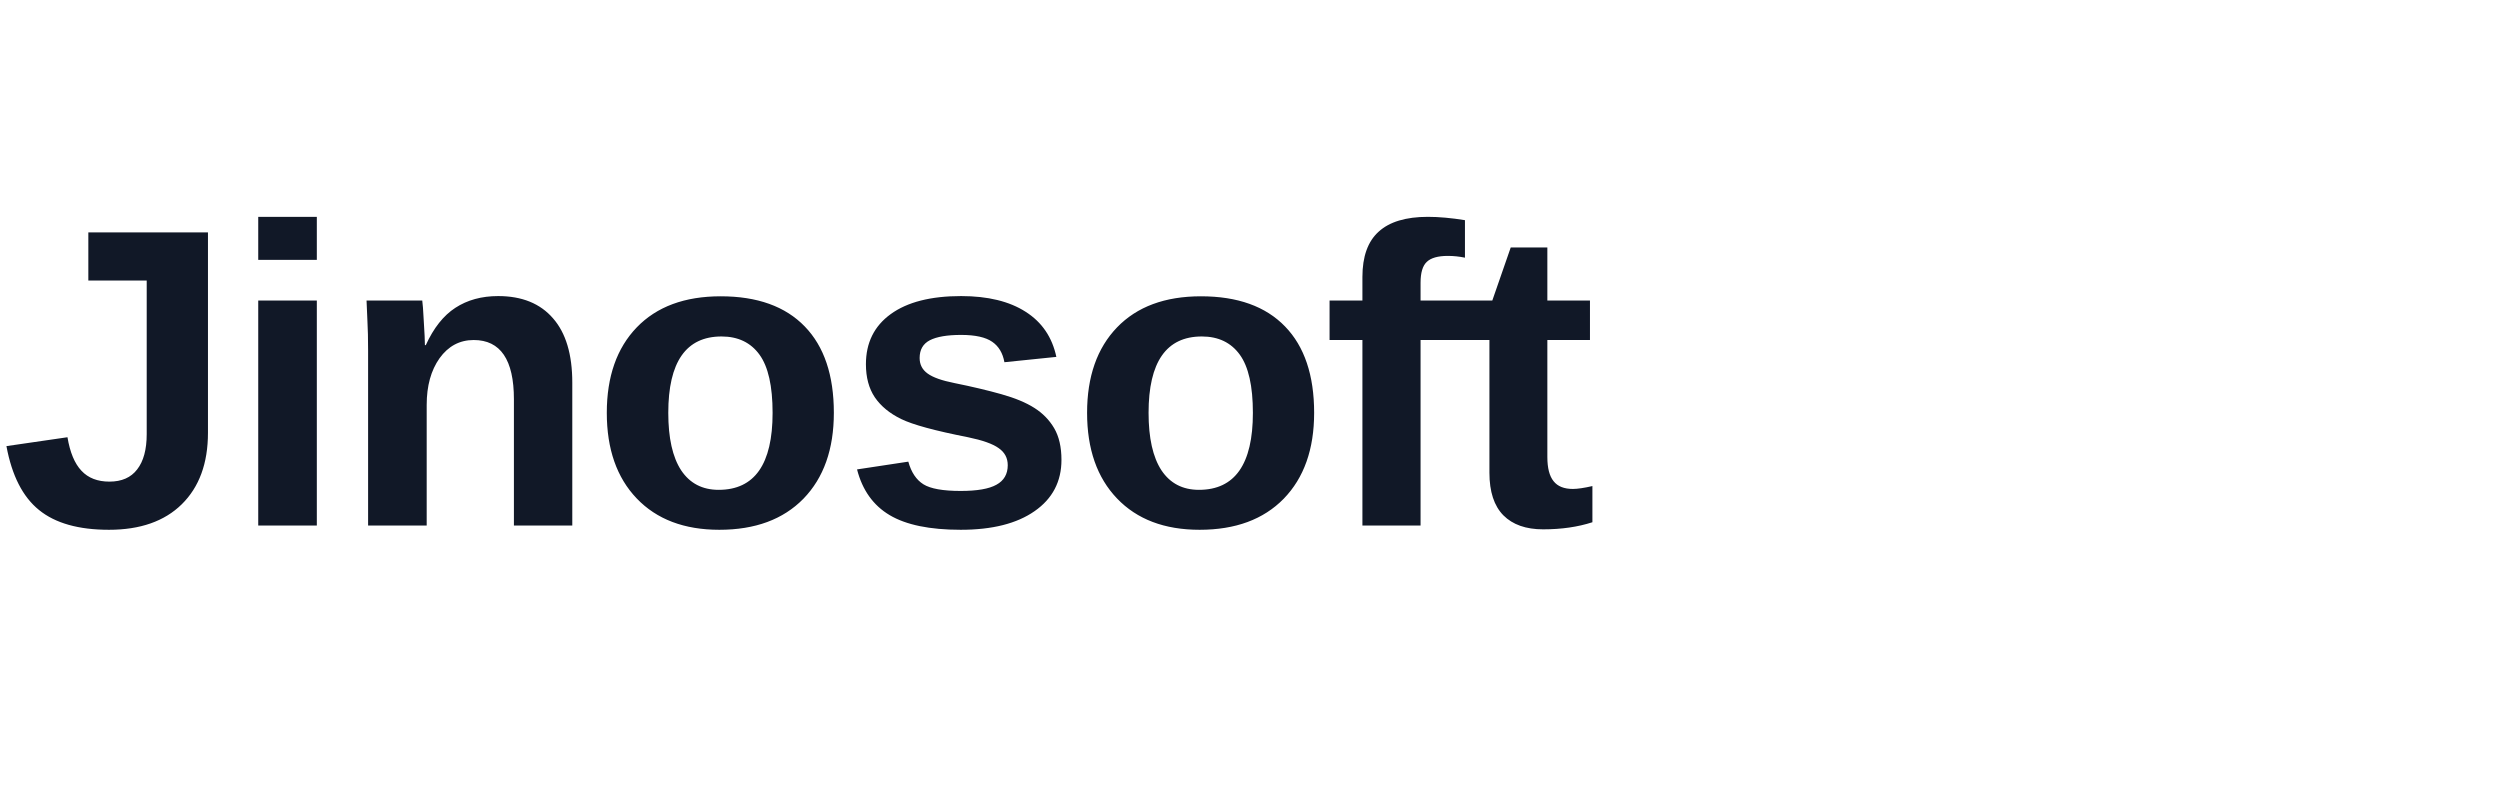
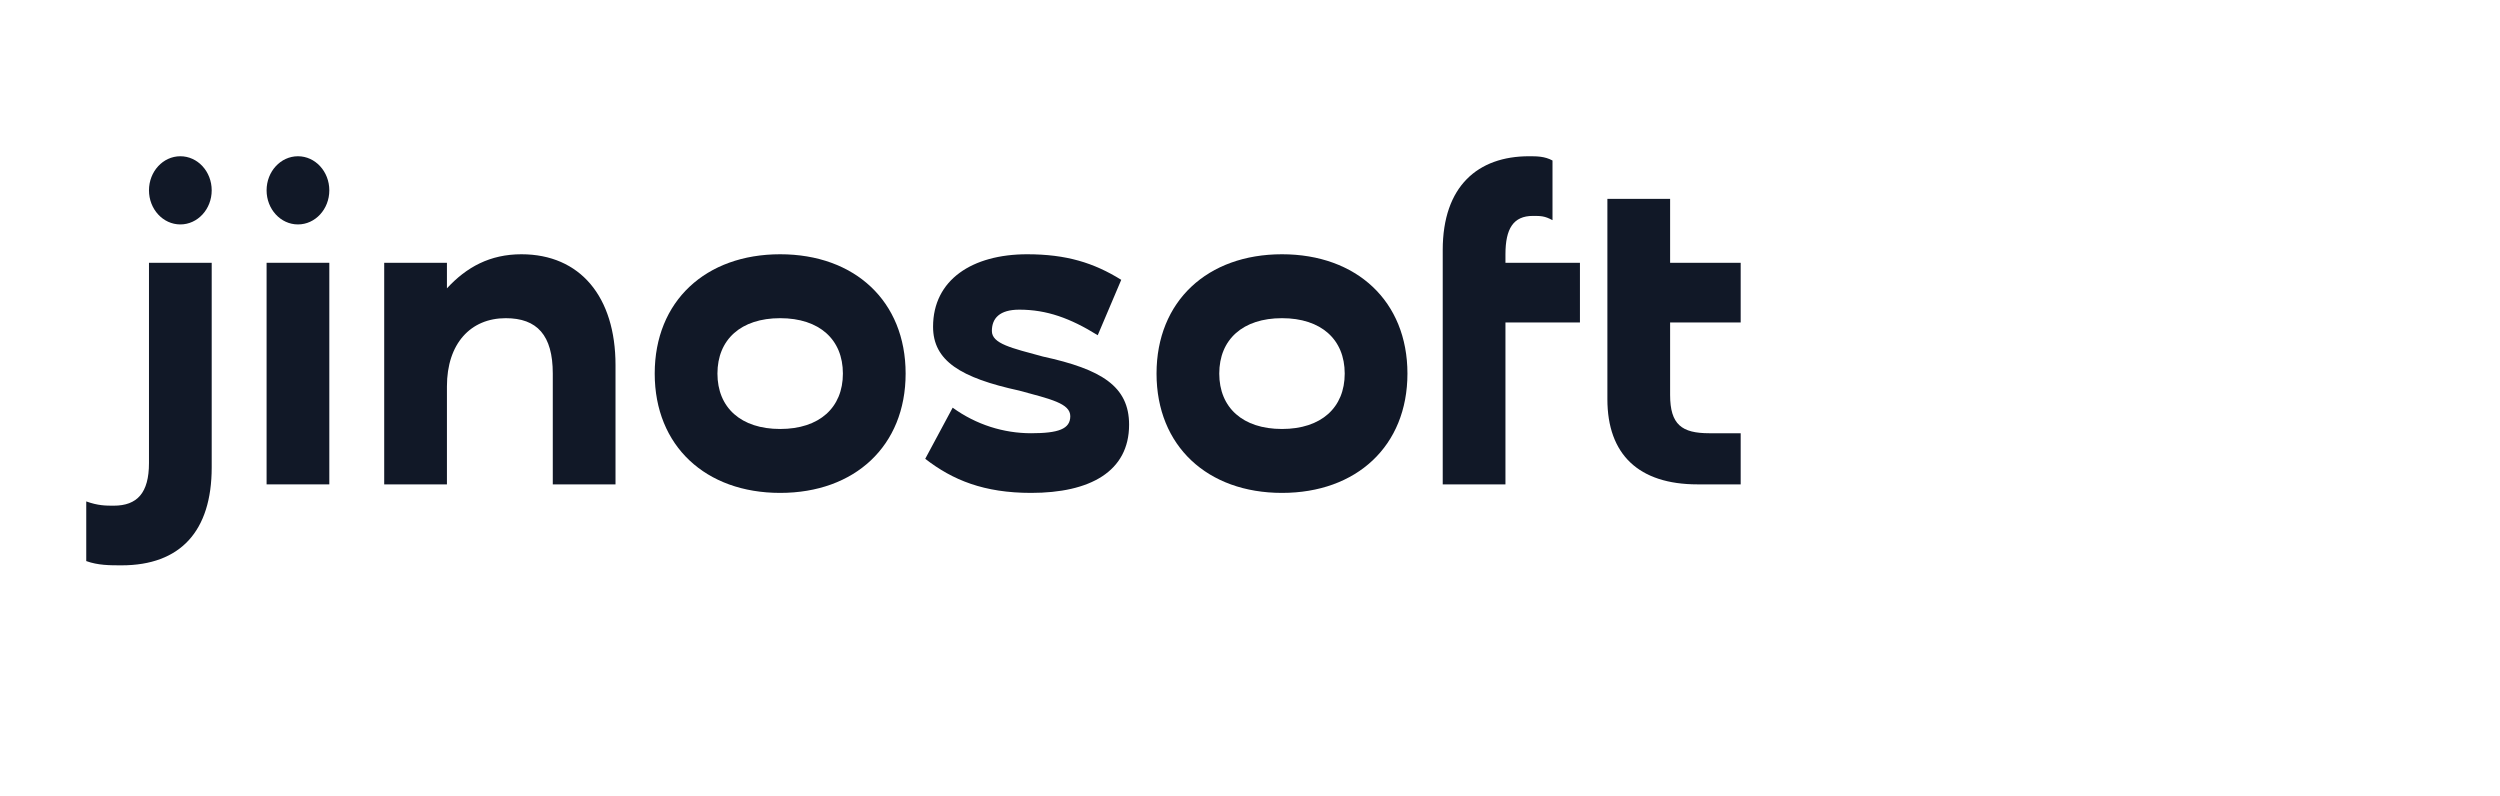
- <svg xmlns="http://www.w3.org/2000/svg" viewBox="0 0 176 56" role="img" aria-label="Jinosoft">
-   <text x="0" y="37" fill="#111827" font-family="Pretendard, 'Segoe UI', Arial, sans-serif" font-size="30" font-weight="700" letter-spacing="-0.02em">Jinosoft</text>
+ <svg xmlns="http://www.w3.org/2000/svg" viewBox="0 0 176 56" role="img" aria-label="jinosoft">
+   <g fill="#111827" transform="translate(0 11) scale(.276 .30)">
+     <circle cx="46" cy="8" r="8" />
+     <path d="M38 25H54V73C54 88 46 96 31 96C28 96 25 96 22 95V81C25 82 27 82 29 82C35 82 38 79 38 72Z" />
+     <circle cx="76" cy="8" r="8" />
+     <path d="M68 25H84V77H68Z" />
+     <path d="M98 25H114V31C119 26 125 23 133 23C148 23 157 33 157 49V77H141V51C141 42 137 38 129 38C120 38 114 44 114 54V77H98Z" />
+     <path fill-rule="evenodd" d="M199 23C218 23 231 34 231 51C231 68 218 79 199 79C180 79 167 68 167 51C167 34 180 23 199 23ZM199 38C189 38 183 43 183 51C183 59 189 64 199 64C209 64 215 59 215 51C215 43 209 38 199 38Z" />
+     <path d="M286 29L280 42C273 38 267 36 260 36C255 36 253 38 253 41C253 44 258 45 266 47C281 50 288 54 288 63C288 74 278 79 263 79C251 79 243 76 236 71L243 59C249 63 256 65 263 65C270 65 273 64 273 61C273 58 268 57 260 55C245 52 238 48 238 40C238 29 248 23 262 23C272 23 279 25 286 29Z" />
+     <path fill-rule="evenodd" d="M327 23C346 23 359 34 359 51C359 68 346 79 327 79C308 79 295 68 295 51C295 34 308 23 327 23ZM327 38C317 38 311 43 311 51C311 59 317 64 327 64C337 64 343 59 343 51C343 43 337 38 327 38Z" />
+     <path transform="translate(-6 0)" d="M374 25V22C374 7 383 0 396 0C398 0 400 0 402 1V15C400 14 399 14 397 14C392 14 390 17 390 23V25H409V39H390V77H374Z" />
+     <path transform="translate(-12 0)" d="M422 10H438V25H456V39H438V56C438 63 441 65 448 65H456V77H445C430 77 422 70 422 57Z" />
+   </g>
</svg>
